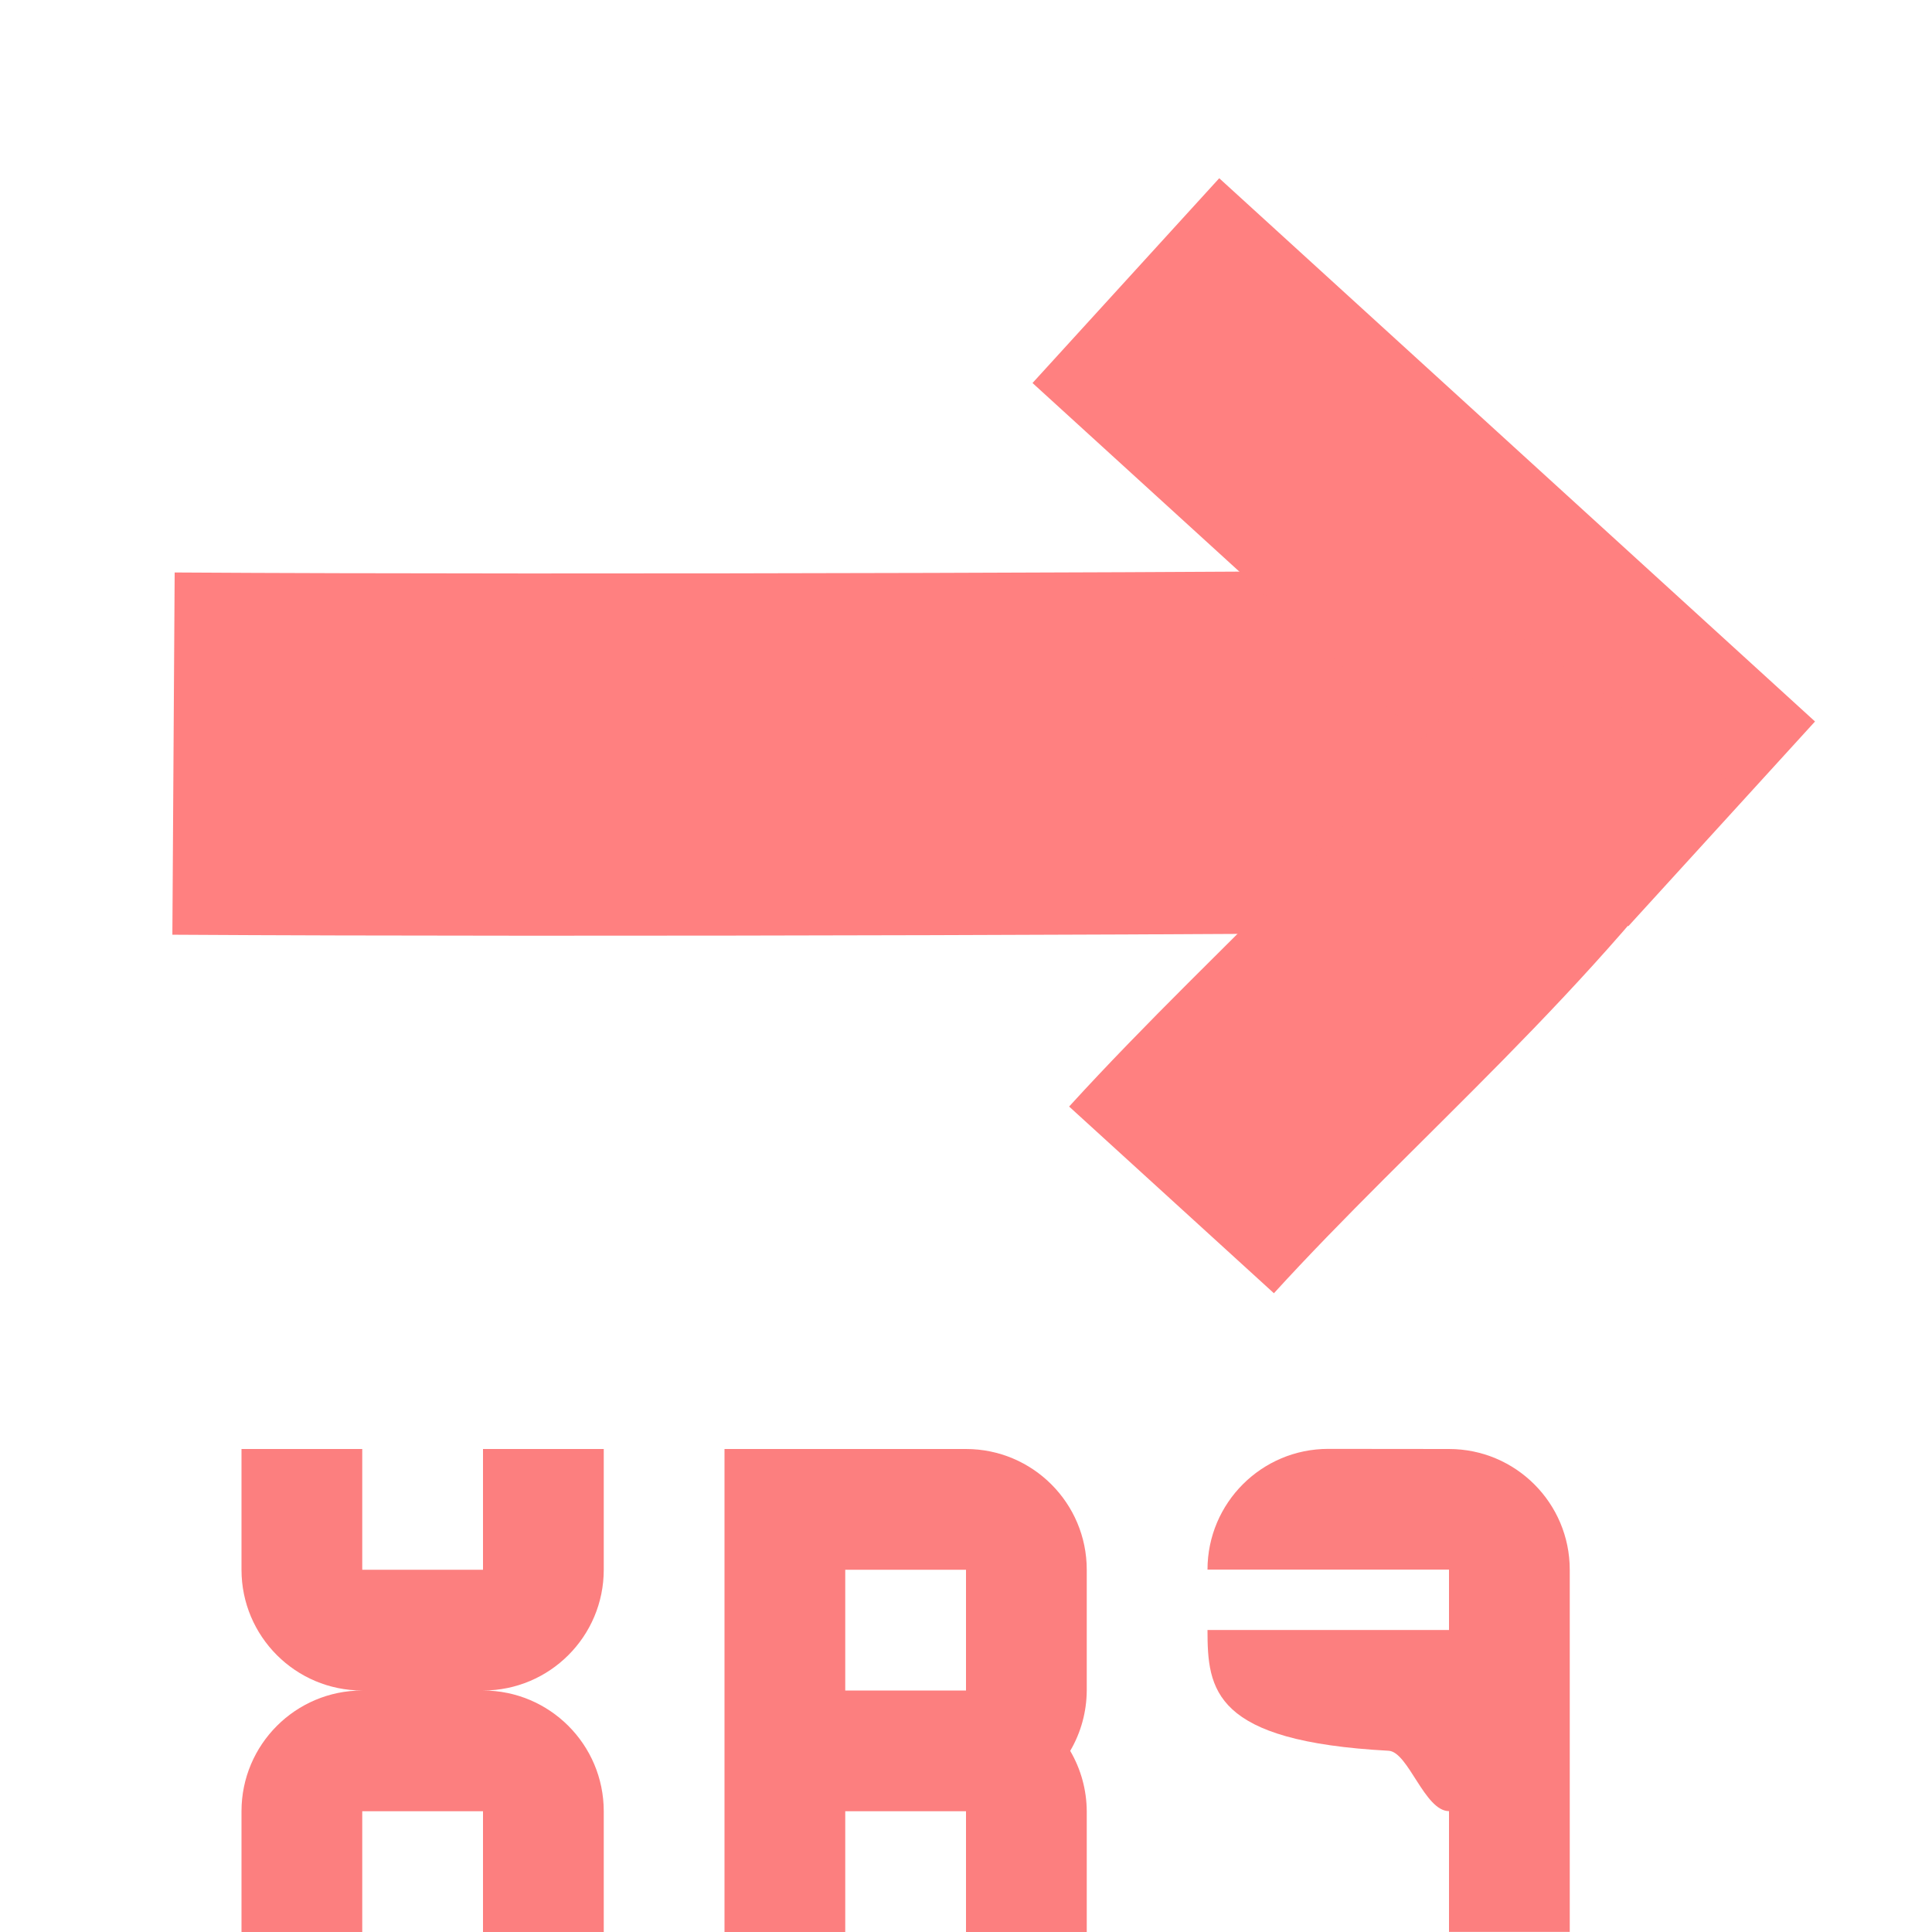
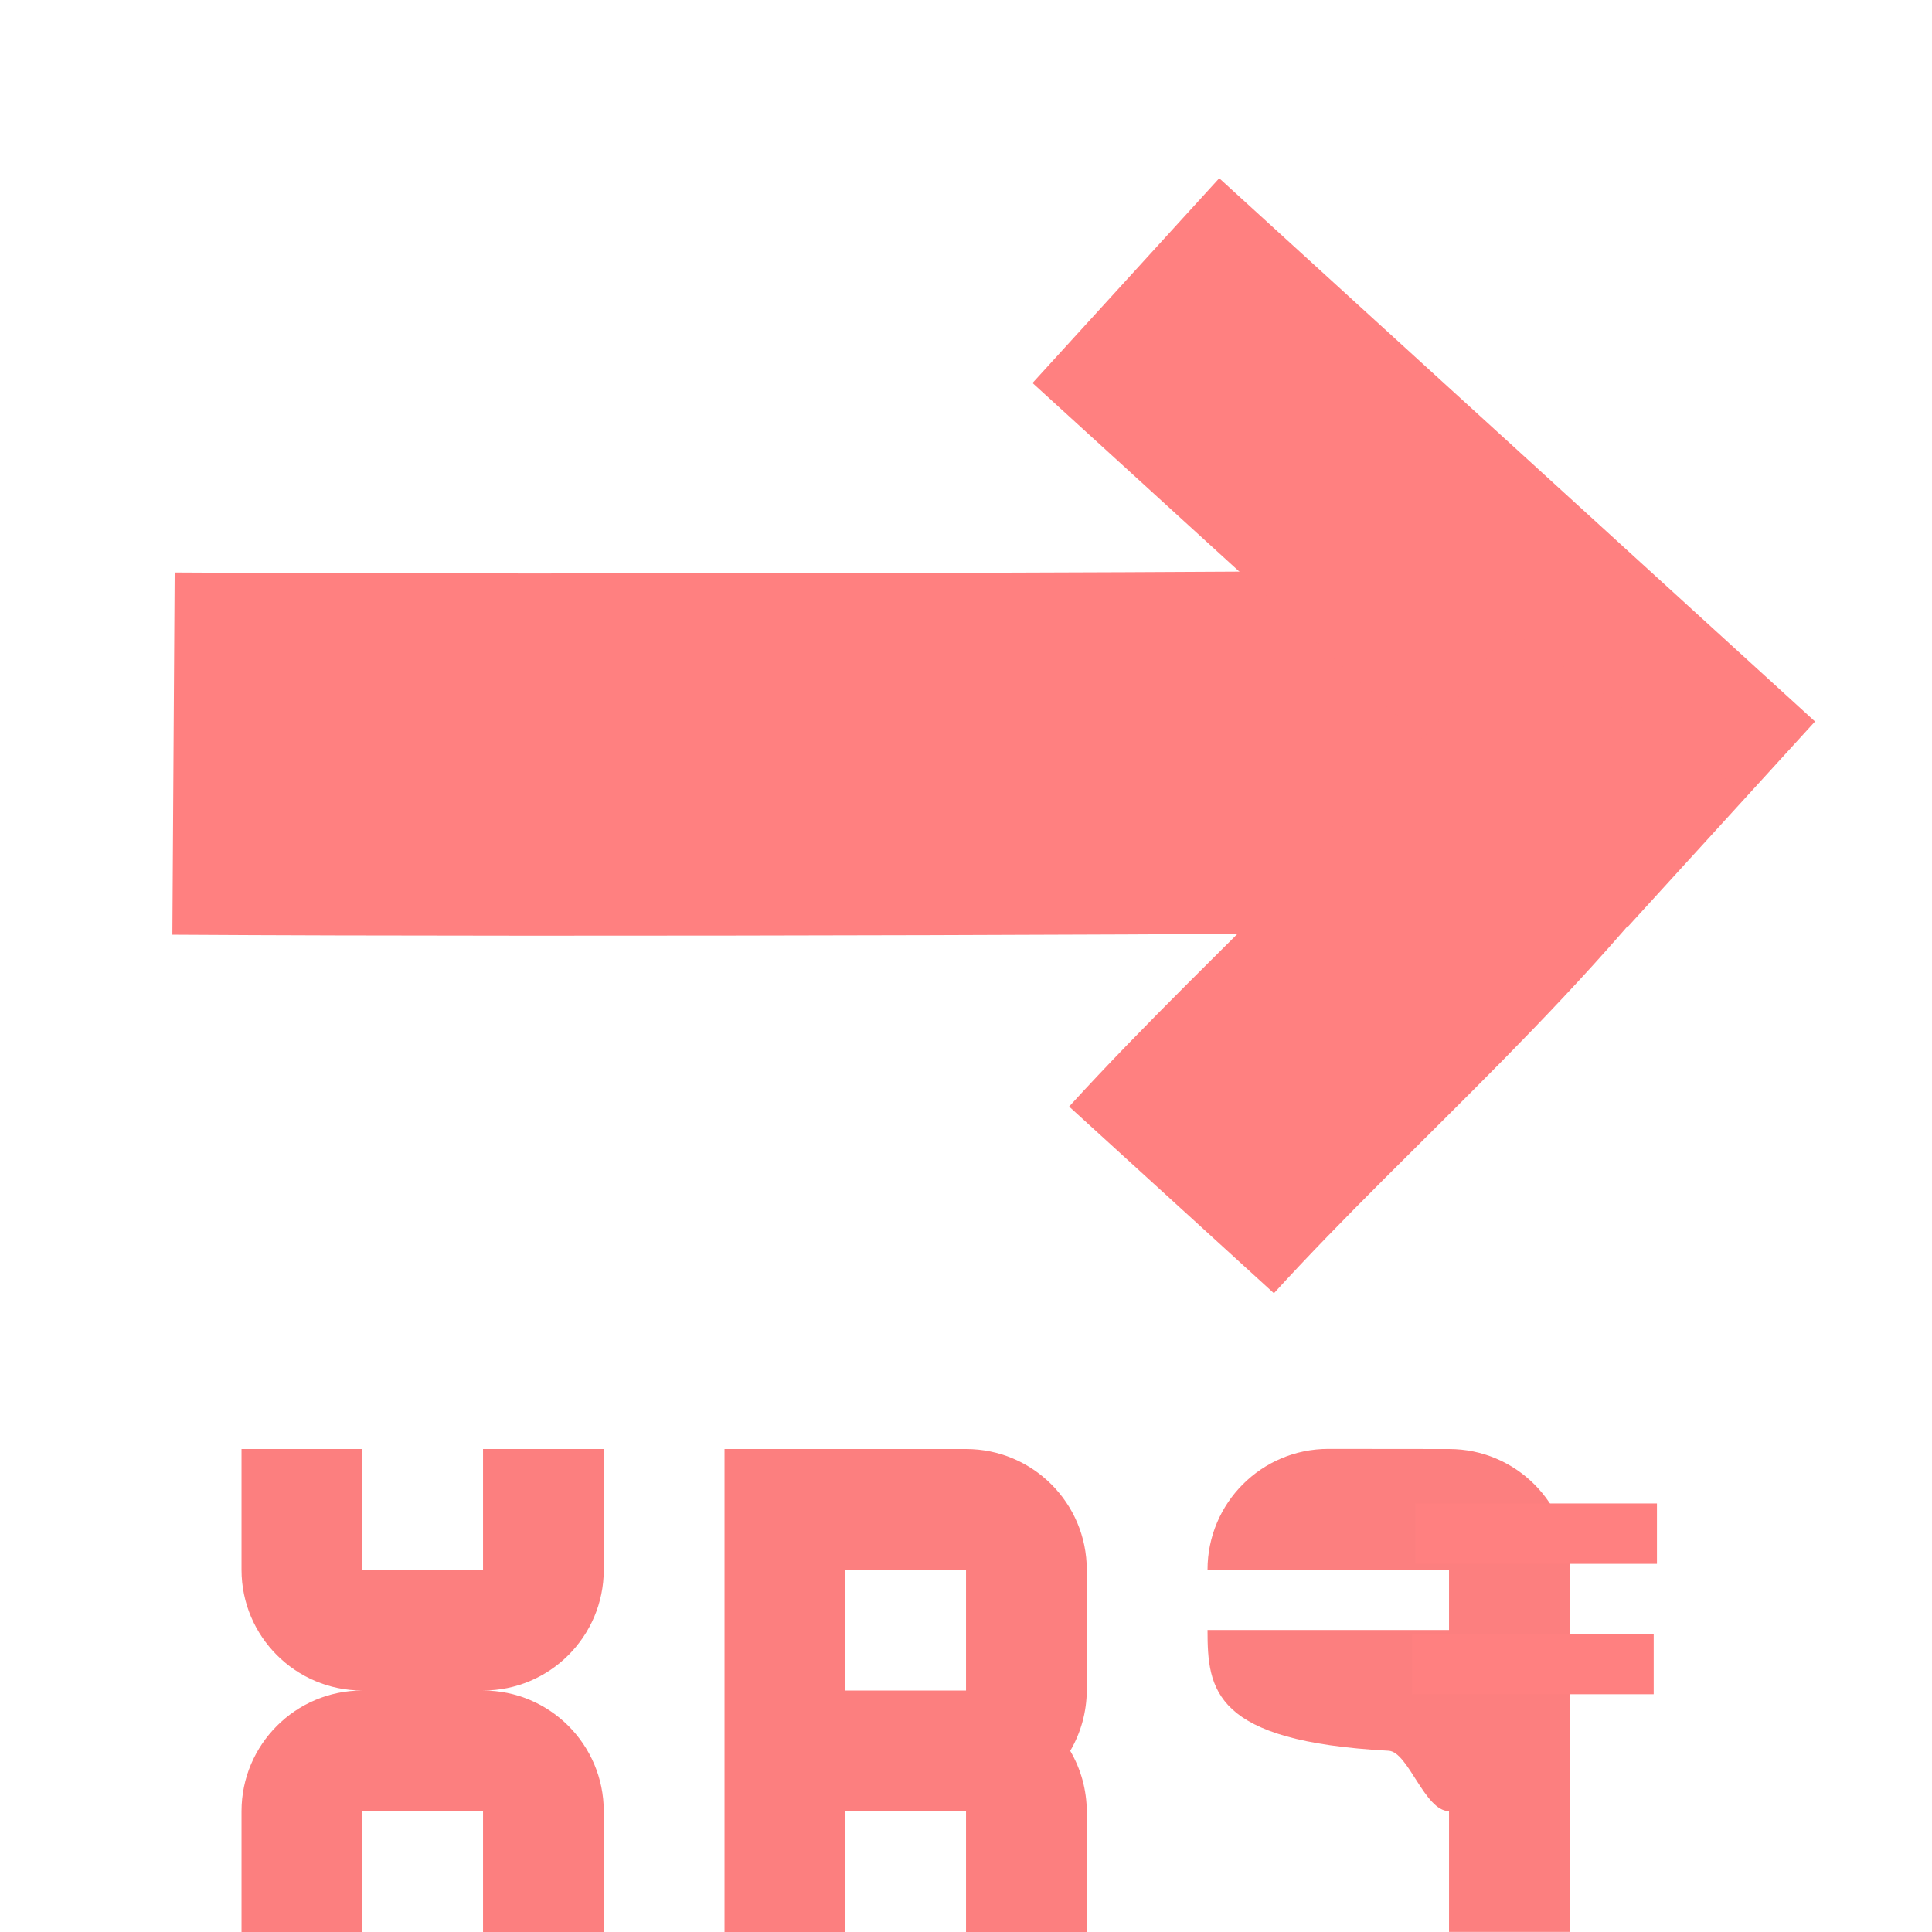
<svg xmlns="http://www.w3.org/2000/svg" height="16" viewBox="0 0 16 16" width="16">
-   <g fill="#fc7f7f">
-     <path d="m12 12c.552 0 1 .448 1 1v1.0.212.786 1.0.001h-1v-1c-.202 0-.337-.491-.5-.5-1.453-.078-1.5-.504-1.5-1h1 1v-.5h-1-1c0-.552.448-1 1-1z" stroke-width="1" />
-     <path d="m2 12v1c0 .552.448 1 1 1-.552 0-1 .448-1 1v1h1v-1h1v1h1v-1c0-.552-.448-1-1-1 .552 0 1-.448 1-1v-1h-1v1h-1v-1z" />
-     <path d="m6 12v1 3h1v-1h1v1h1v-1c-.001-.176-.048-.348-.137-.5.089-.152.136-.324.137-.5v-1c0-.552-.448-1-1-1h-1zm1 1h1v1h-1z" />
-   </g>
  <g stroke="#ff8080">
    <path d="m1.437 6.241c3.327.021 9.565-.002 11.459-.028" fill="#ff8080" stroke-width="3" />
    <g fill="none" stroke-width="2.295">
      <path d="m9.324 2.324 4.934 4.499" />
      <path d="m13.437 5.859c-1.048 1.527-2.528 2.754-3.735 4.078" />
    </g>
  </g>
+   <g transform="translate(.000168)">
+     <g fill="#fc7f7f">
+       <path d="m12 12c.552 0 1 .448 1 1v1.0.212.786 1.0.001h-1v-1c-.202 0-.337-.491-.5-.5-1.453-.078-1.5-.504-1.5-1h1 1v-.5h-1-1c0-.552.448-1 1-1z" stroke-width="1" />
+       <path d="m2 12v1c0 .552.448 1 1 1-.552 0-1 .448-1 1v1h1v-1h1v1h1v-1c0-.552-.448-1-1-1 .552 0 1-.448 1-1v-1h-1v1h-1v-1z" />
+       <path d="m6 12v1 3h1v-1h1v1h1v-1c-.001-.176-.048-.348-.137-.5.089-.152.136-.324.137-.5v-1c0-.552-.448-1-1-1h-1zm1 1h1v1h-1z" />
+     </g>
+     <g fill="#ff8080" stroke="#ff8080" stroke-width=".5">
+       <path d="m11.722 12.701h2" />
+       <path d="m11.695 13.781h2" />
+     </g>
+   </g>
</svg>
